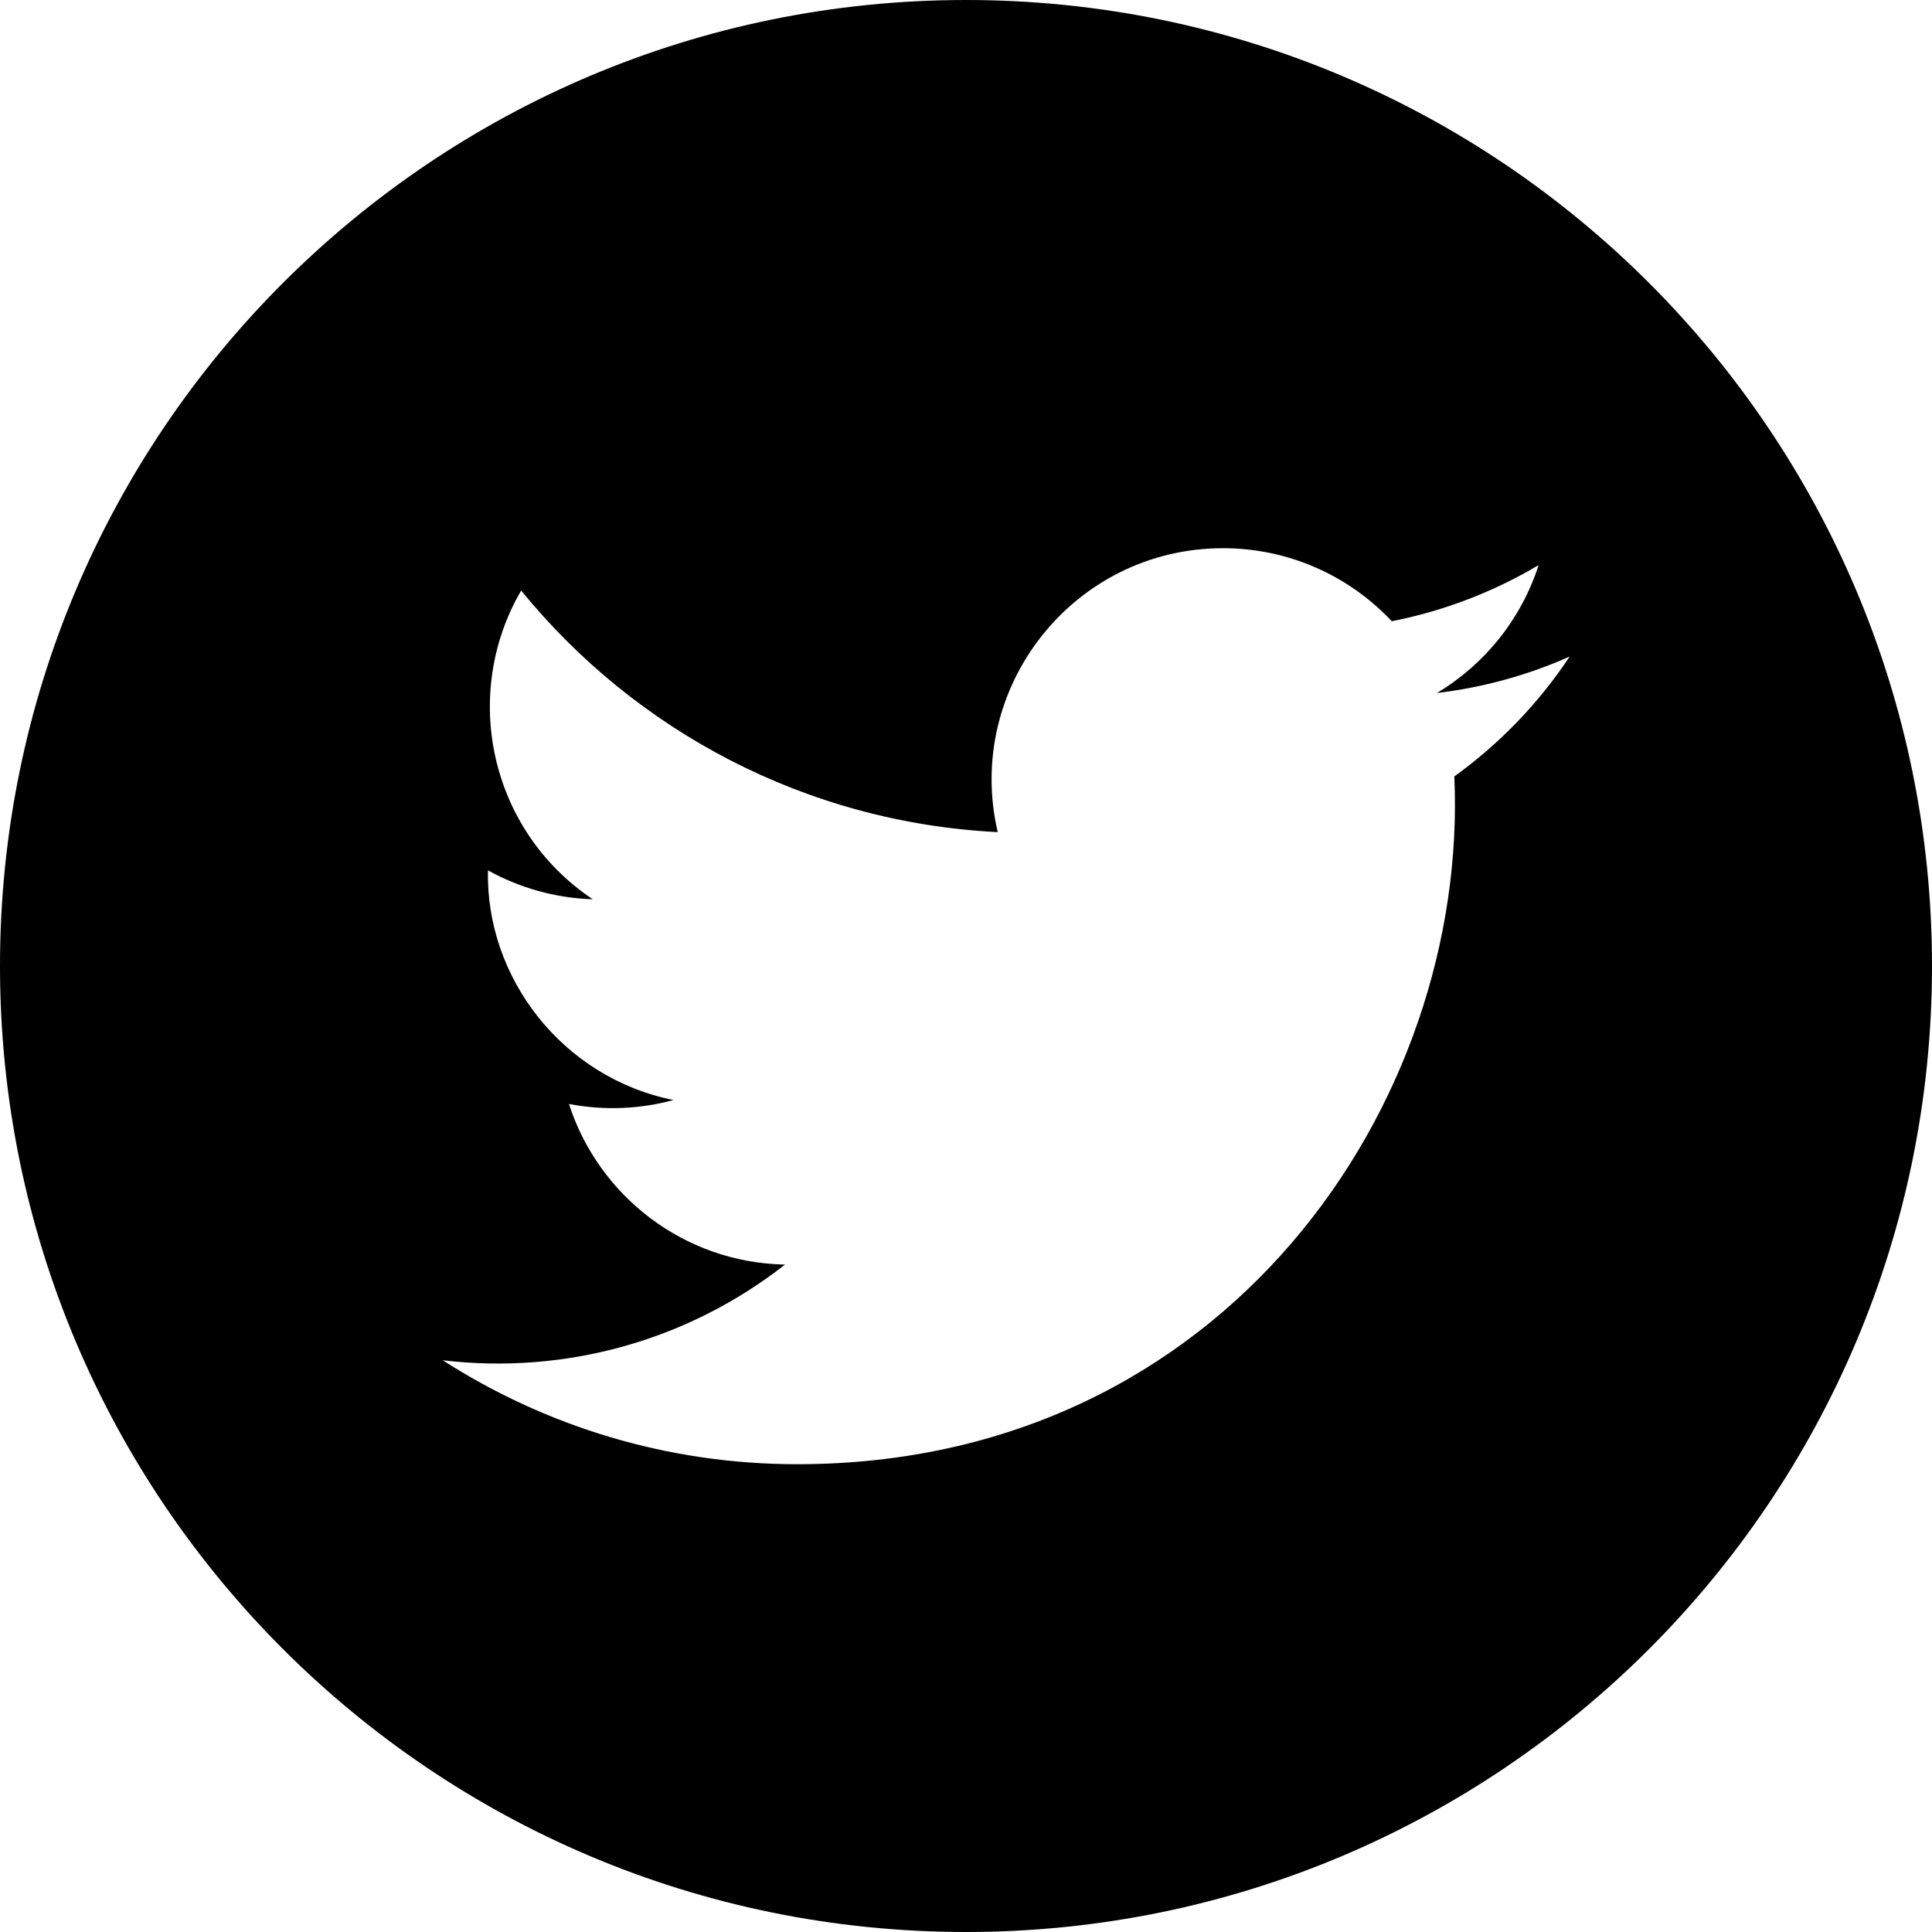
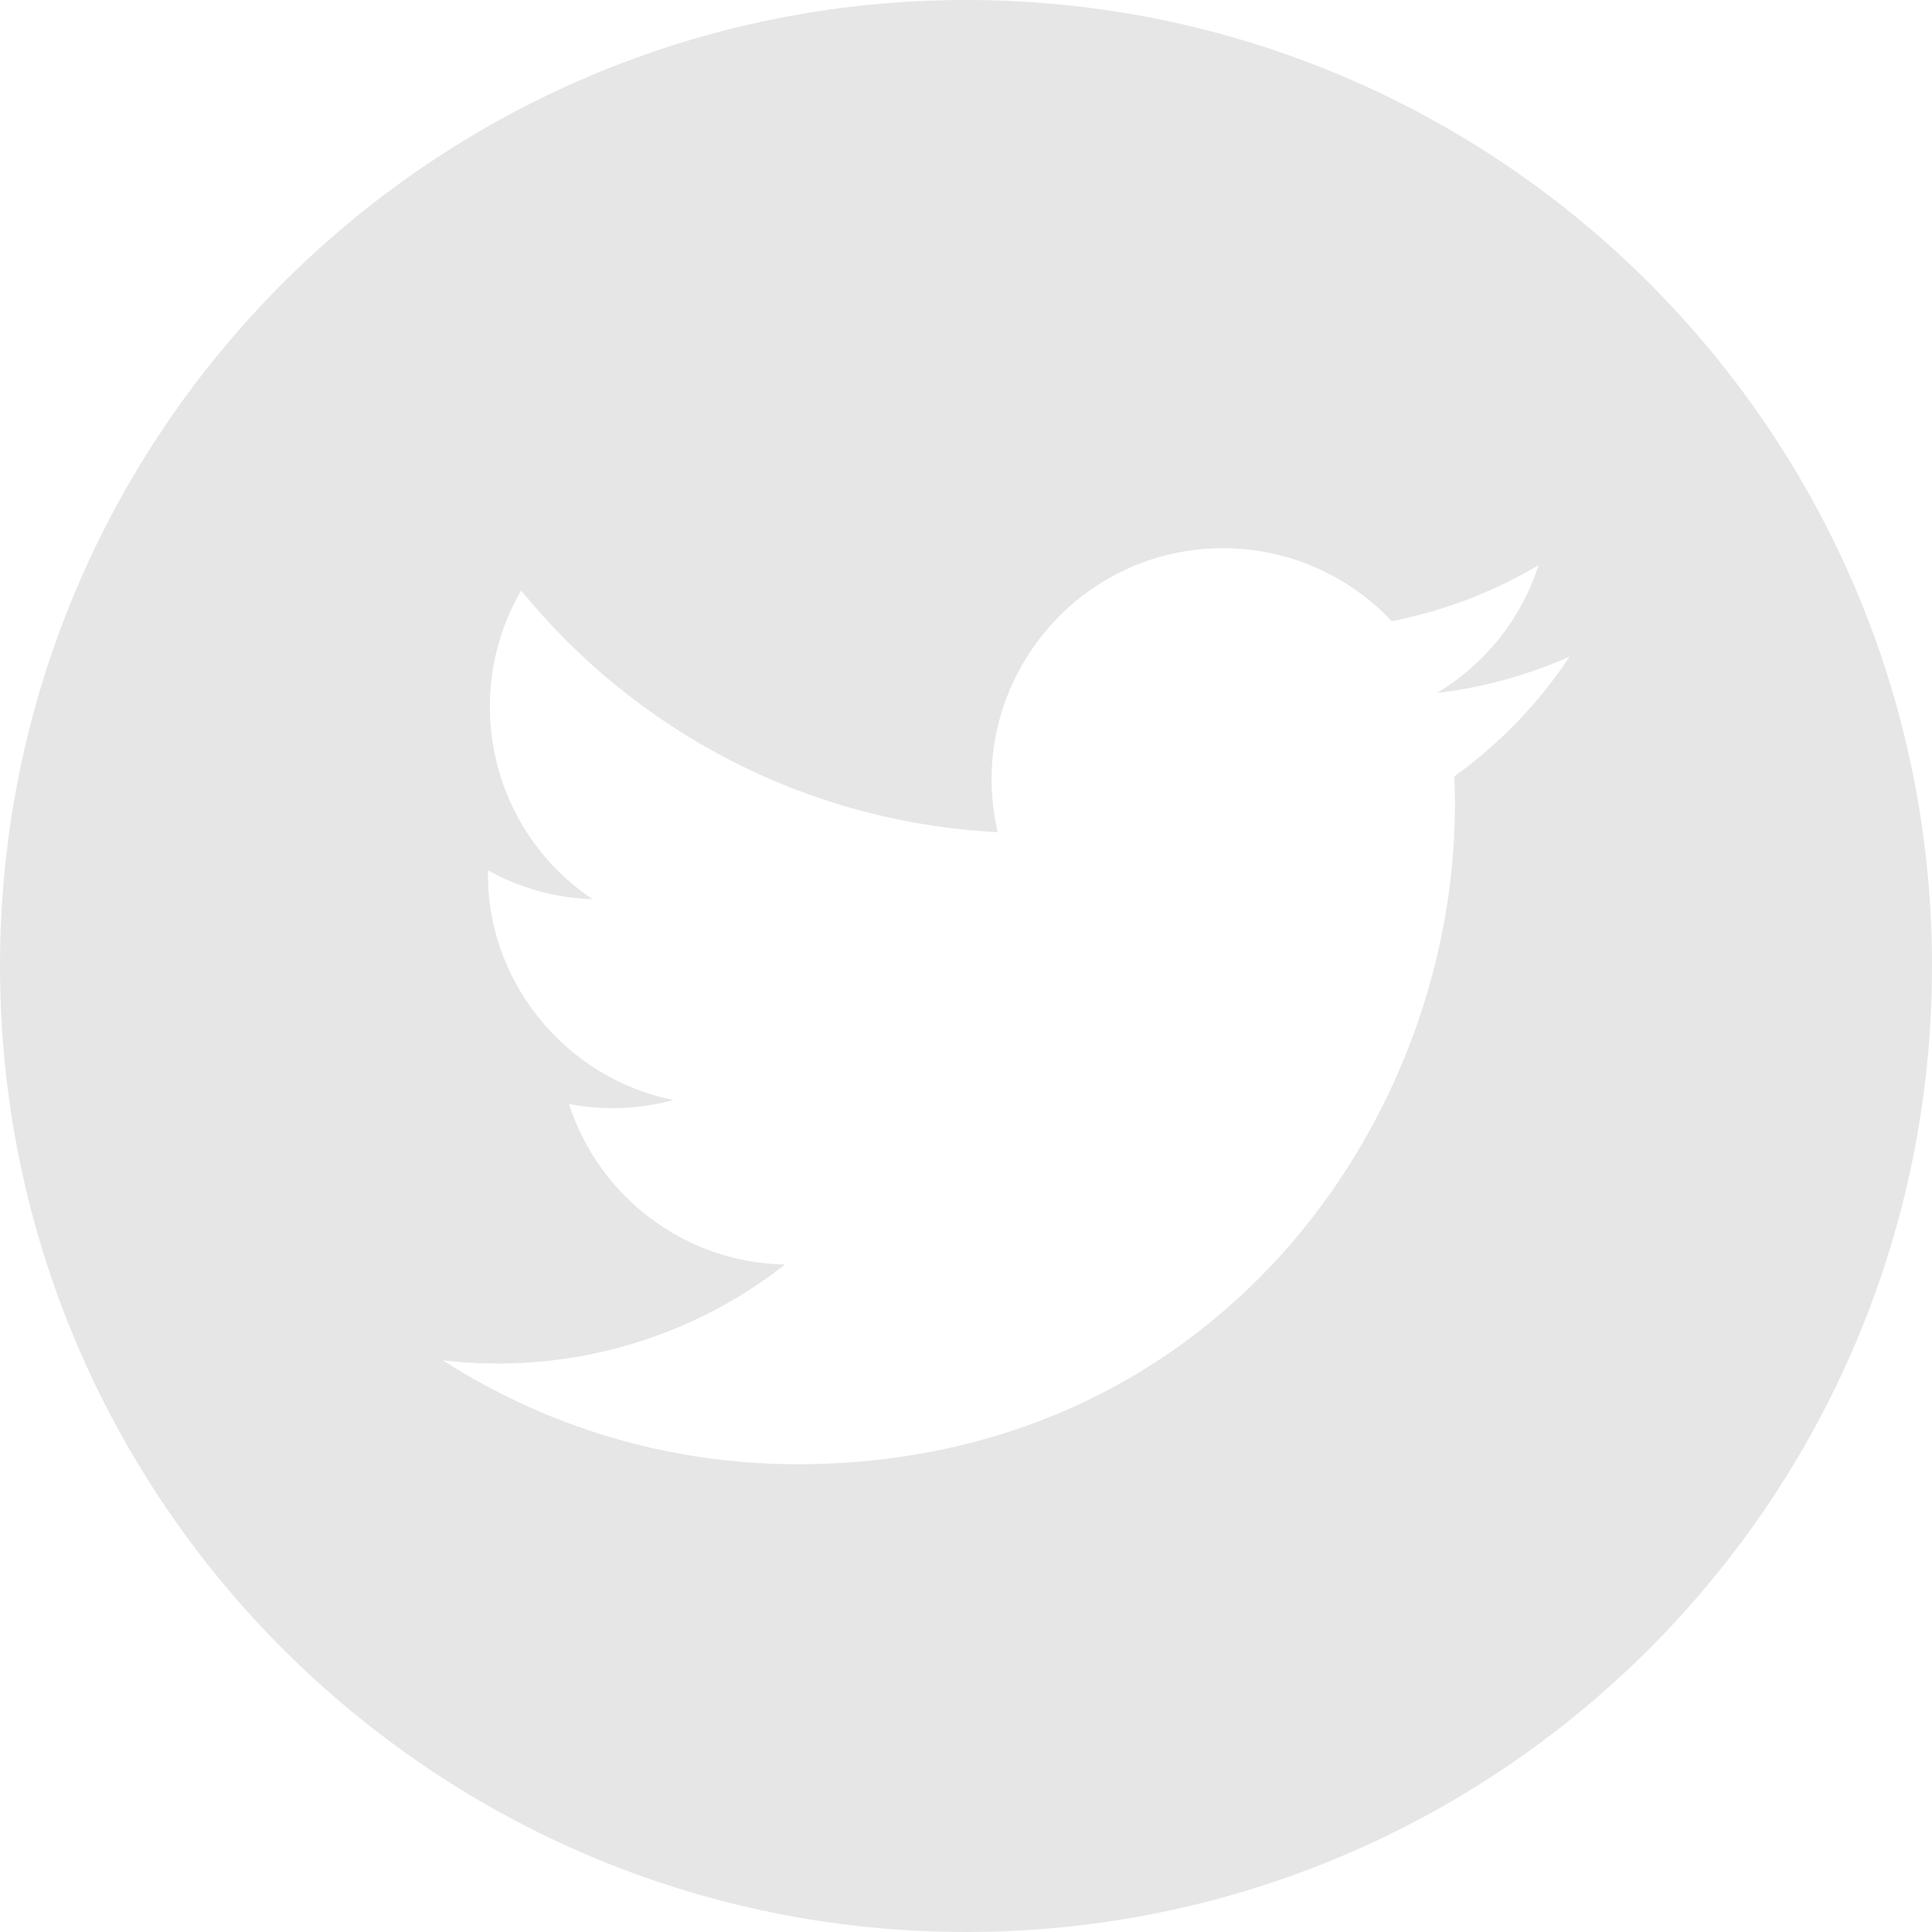
- <svg xmlns="http://www.w3.org/2000/svg" width="24" height="24" viewBox="0 0 24 24">
-   <path d="M12 0c-6.627 0-12 5.373-12 12s5.373 12 12 12 12-5.373 12-12-5.373-12-12-12zm6.066 9.645c.183 4.04-2.83 8.544-8.164 8.544-1.622 0-3.131-.476-4.402-1.291 1.524.18 3.045-.244 4.252-1.189-1.256-.023-2.317-.854-2.684-1.995.451.086.895.061 1.298-.049-1.381-.278-2.335-1.522-2.304-2.853.388.215.83.344 1.301.359-1.279-.855-1.641-2.544-.889-3.835 1.416 1.738 3.533 2.881 5.92 3.001-.419-1.796.944-3.527 2.799-3.527.825 0 1.572.349 2.096.907.654-.128 1.27-.368 1.824-.697-.215.671-.67 1.233-1.263 1.589.581-.07 1.135-.224 1.649-.453-.384.578-.87 1.084-1.433 1.489z" />
+ <svg xmlns="http://www.w3.org/2000/svg" width="24" height="24" viewBox="0 0 24 24" version="1.1" id="svg4">
+   <defs id="defs8" />
+   <path d="M12 0c-6.627 0-12 5.373-12 12s5.373 12 12 12 12-5.373 12-12-5.373-12-12-12zm6.066 9.645c.183 4.04-2.83 8.544-8.164 8.544-1.622 0-3.131-.476-4.402-1.291 1.524.18 3.045-.244 4.252-1.189-1.256-.023-2.317-.854-2.684-1.995.451.086.895.061 1.298-.049-1.381-.278-2.335-1.522-2.304-2.853.388.215.83.344 1.301.359-1.279-.855-1.641-2.544-.889-3.835 1.416 1.738 3.533 2.881 5.92 3.001-.419-1.796.944-3.527 2.799-3.527.825 0 1.572.349 2.096.907.654-.128 1.27-.368 1.824-.697-.215.671-.67 1.233-1.263 1.589.581-.07 1.135-.224 1.649-.453-.384.578-.87 1.084-1.433 1.489z" id="path2" style="fill:#e6e6e6" />
</svg>
